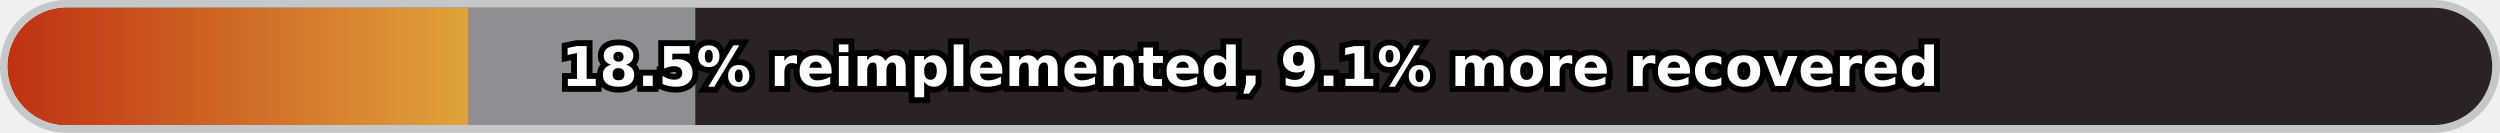
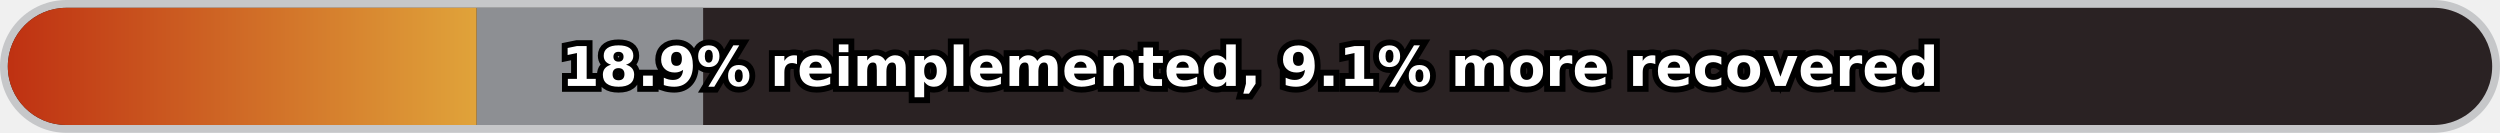
- <svg xmlns="http://www.w3.org/2000/svg" width="640" height="34" viewBox="0 0 640 34" role="img" aria-label="18.5% reimplemented, 9.1% more recovered">
+ <svg xmlns="http://www.w3.org/2000/svg" width="640" height="34" viewBox="0 0 640 34" role="img" aria-label="18.9% reimplemented, 9.1% more recovered">
  <defs>
    <linearGradient id="done" x1="0" x2="1" y1="0" y2="0">
      <stop offset="0" stop-color="#bf3112" />
      <stop offset="1" stop-color="#e0a33a" />
    </linearGradient>
    <clipPath id="track">
      <rect x="2" y="2" width="636" height="30" rx="15" />
    </clipPath>
  </defs>
  <rect width="640" height="34" rx="17" fill="#c6c7c9" />
  <g clip-path="url(#track)">
    <rect x="2" y="2" width="636" height="30" fill="#2a2223" />
-     <rect x="120" y="2" width="58" height="30" fill="#8d8f93" />
-     <rect x="2" y="2" width="118" height="30" fill="url(#done)" />
+     <rect x="122" y="2" width="58" height="30" fill="#8d8f93" />
+     <rect x="2" y="2" width="120" height="30" fill="url(#done)" />
  </g>
-   <text x="320.0" y="22.0" text-anchor="middle" font-family="Verdana,DejaVu Sans,sans-serif" font-size="14" font-weight="bold" fill="#ffffff" stroke="#000000" stroke-width="3" paint-order="stroke">18.5% reimplemented, 9.1% more recovered</text>
+   <text x="320.0" y="22.0" text-anchor="middle" font-family="Verdana,DejaVu Sans,sans-serif" font-size="14" font-weight="bold" fill="#ffffff" stroke="#000000" stroke-width="3" paint-order="stroke">18.9% reimplemented, 9.1% more recovered</text>
</svg>
